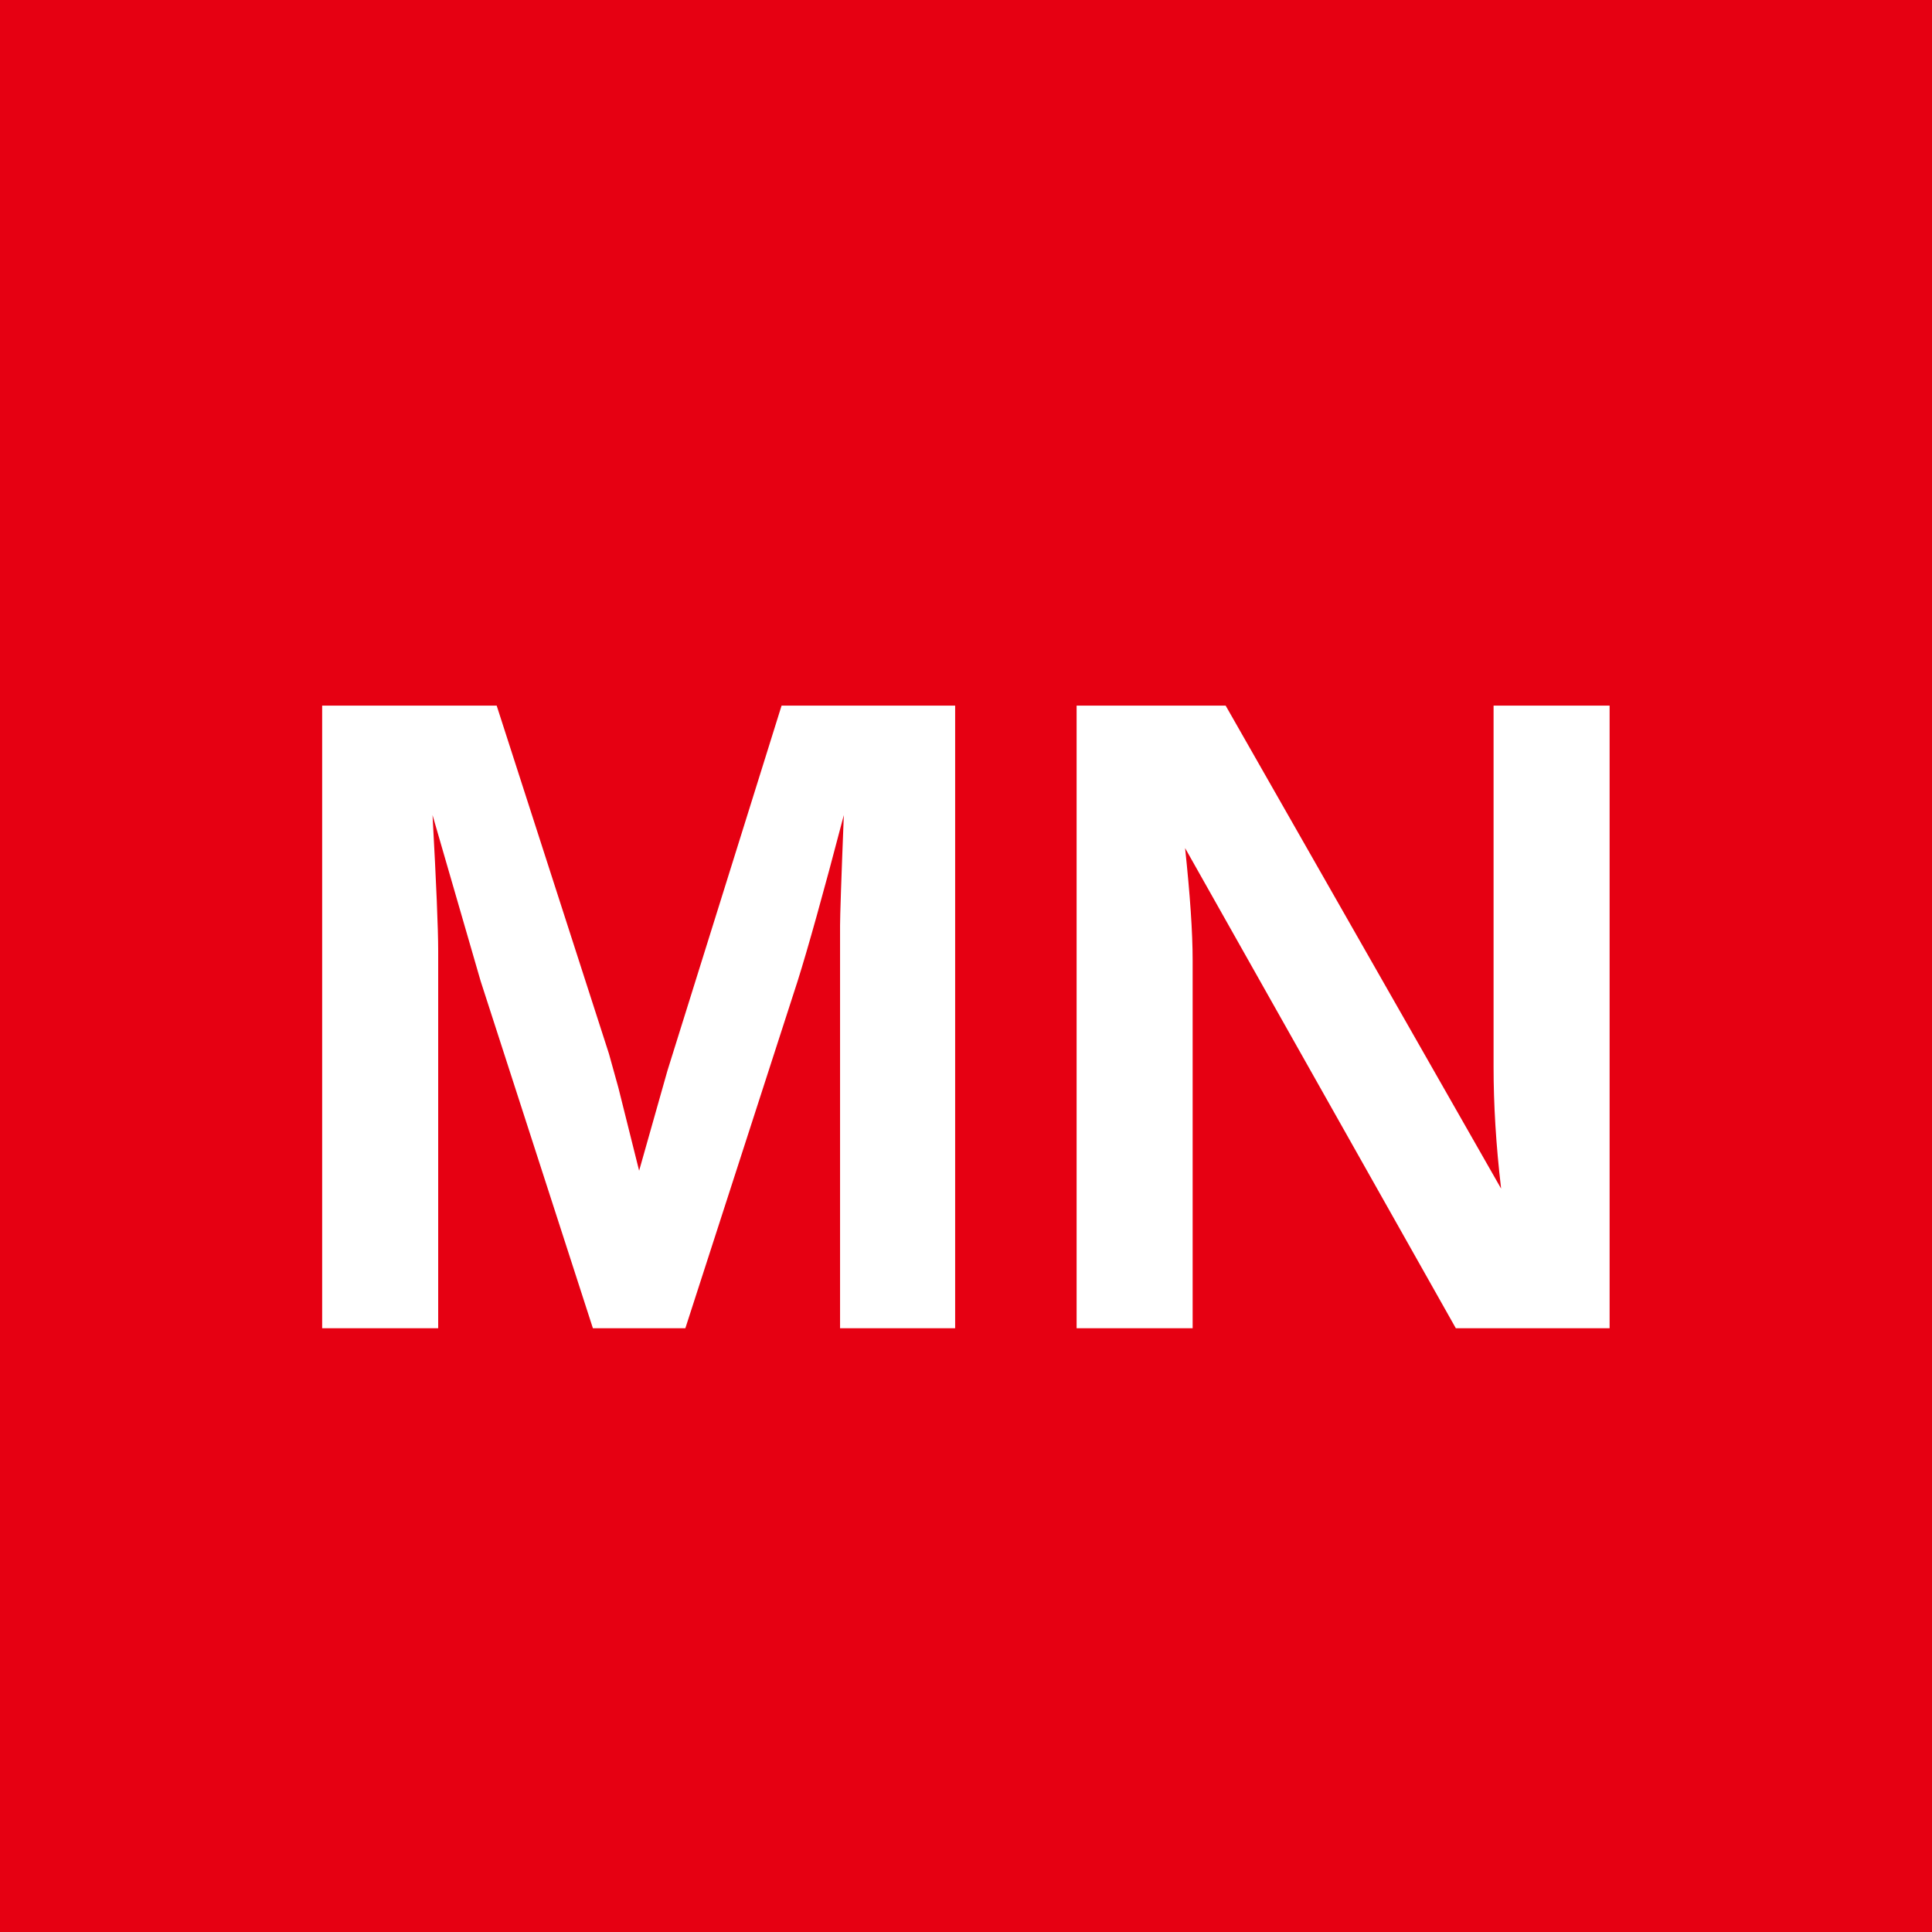
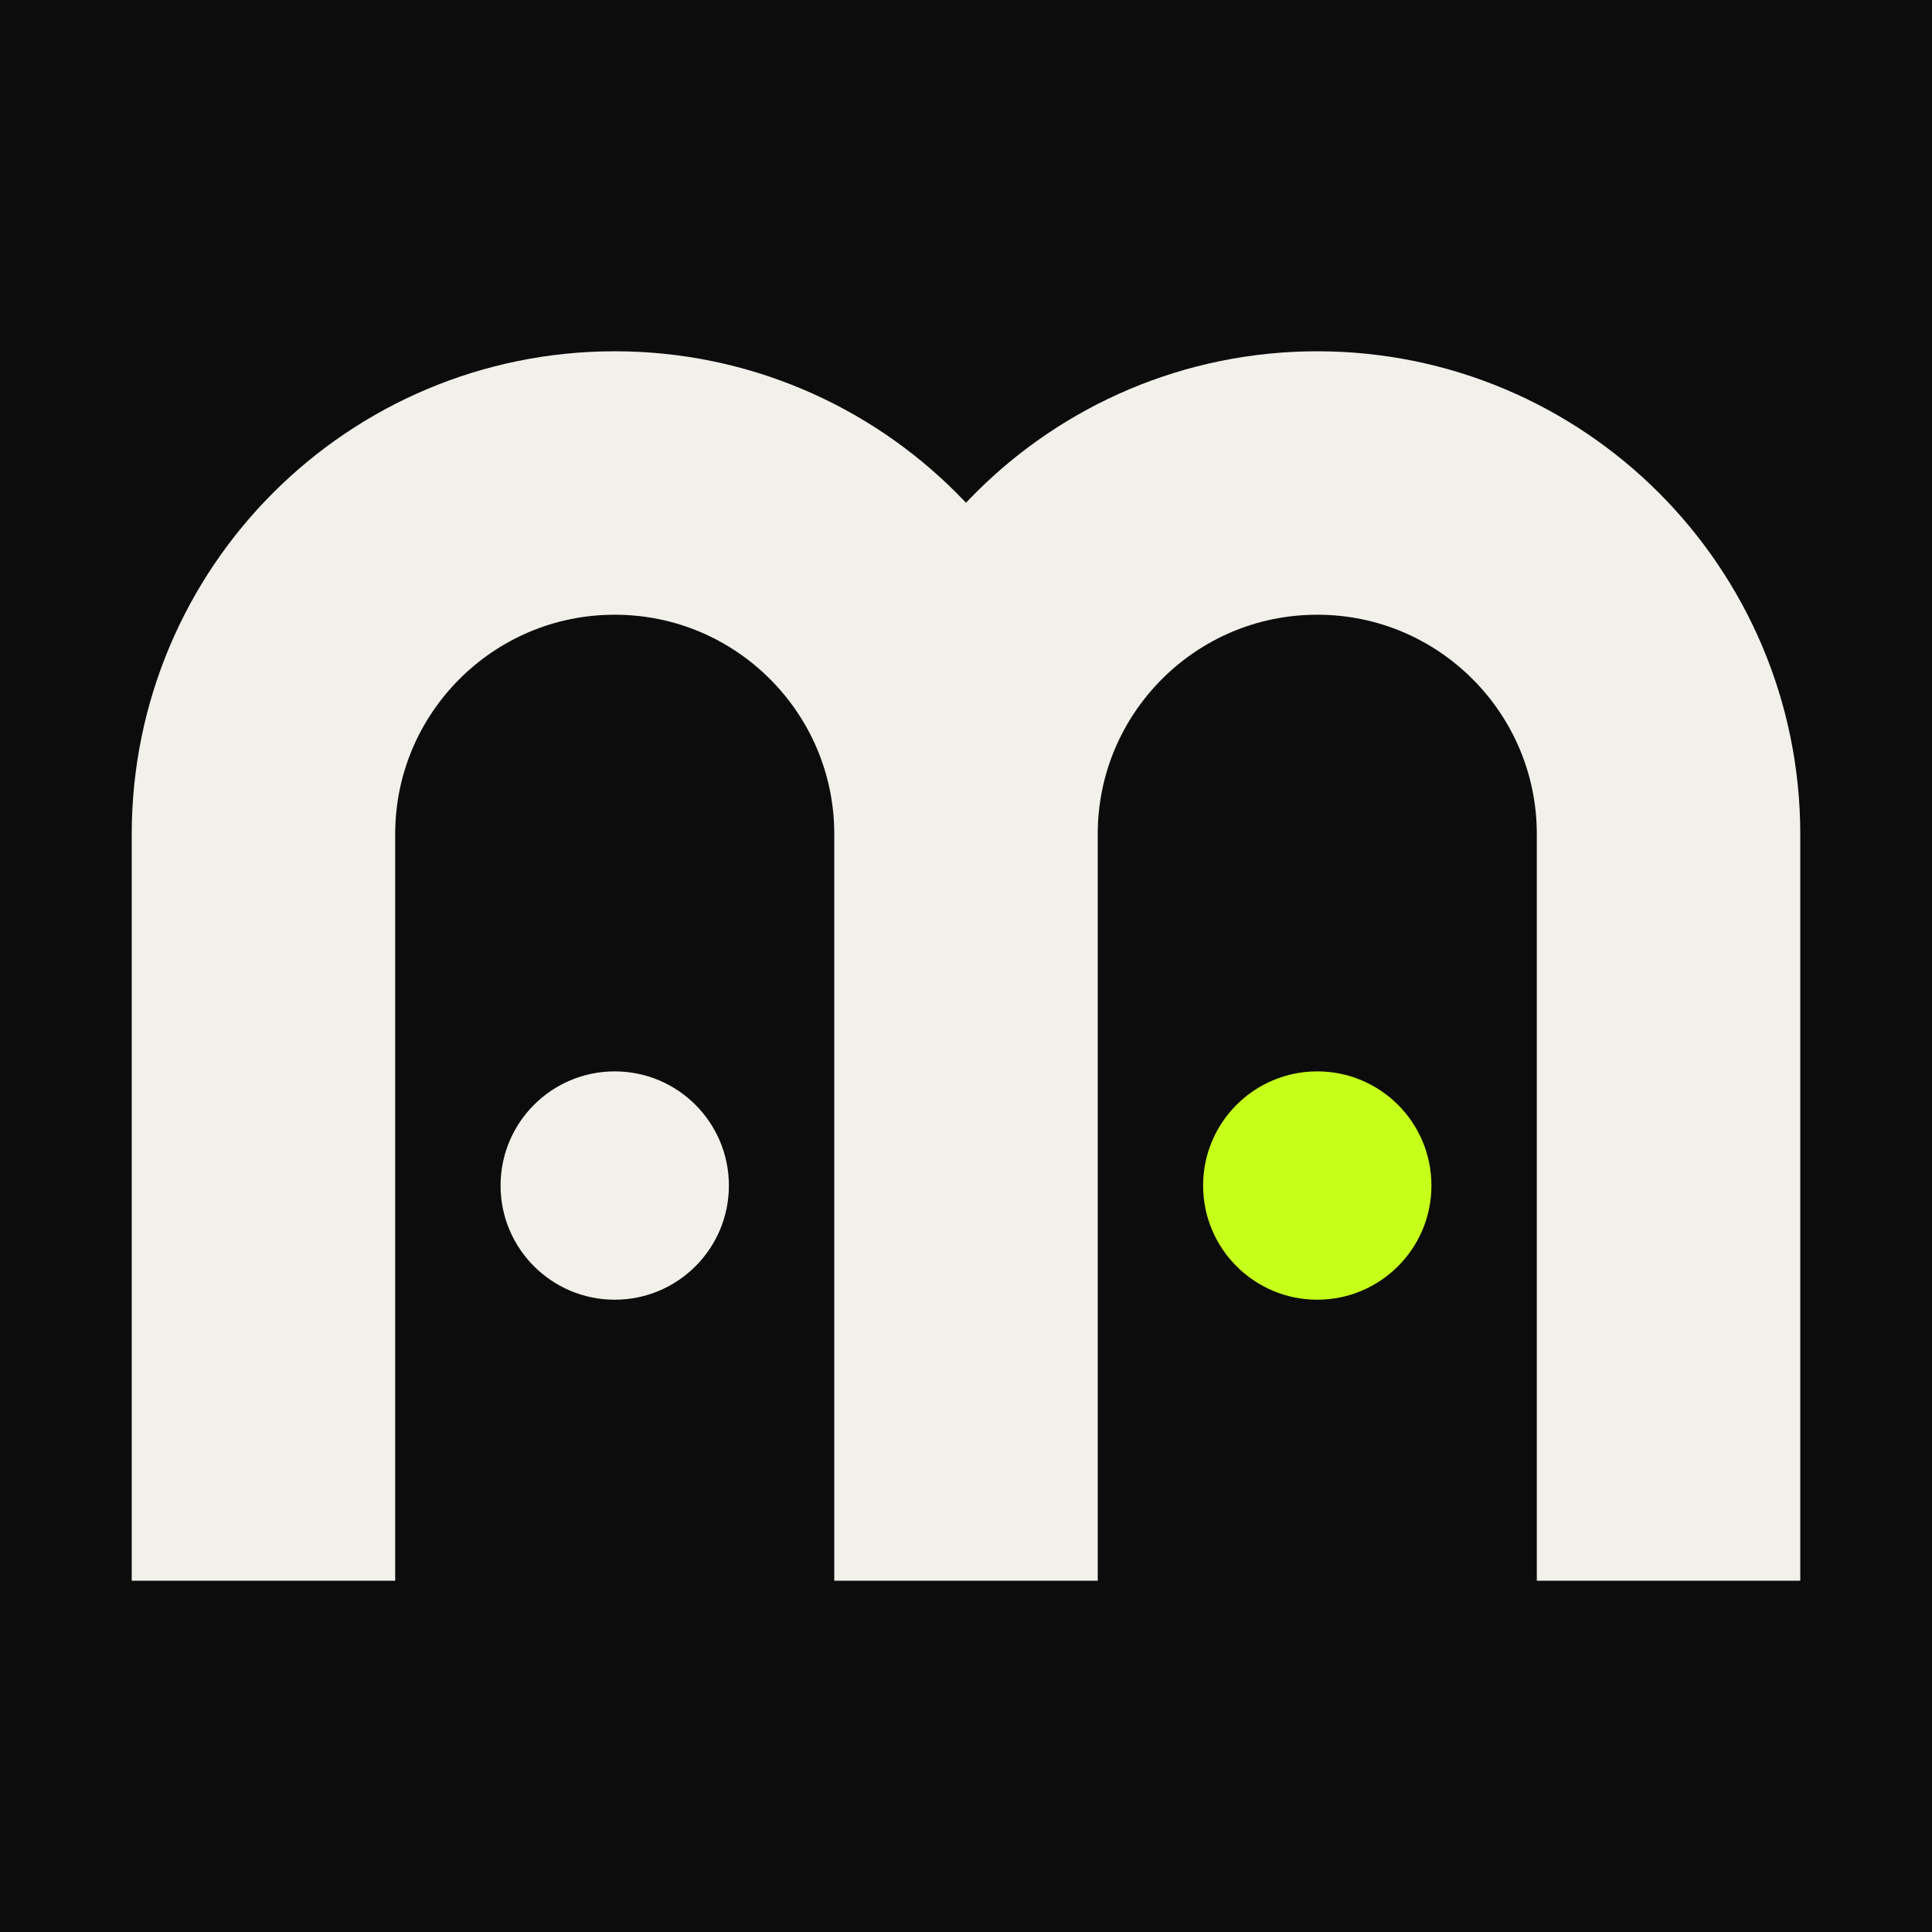
- <svg xmlns="http://www.w3.org/2000/svg" viewBox="0 0 32 32">
-   <rect width="32" height="32" fill="#e60012" />
-   <text x="16" y="22" text-anchor="middle" font-family="Arial Black, Arial, sans-serif" font-weight="900" font-size="15" fill="#fff">MN</text>
+ <svg xmlns="http://www.w3.org/2000/svg" viewBox="0 0 44 44">
+   <rect width="44" height="44" fill="#0c0c0c" />
+   <g transform="translate(1 6)" fill="none">
+     <path d="M5 30V13a8 8 0 0 1 16 0v17M21 13a8 8 0 0 1 16 0v17" stroke="#f2f0ea" stroke-width="6" />
+     <circle cx="13" cy="21" r="2.6" fill="#f2f0ea" />
+     <circle cx="29" cy="21" r="2.6" fill="#c6ff1a" />
+   </g>
</svg>
